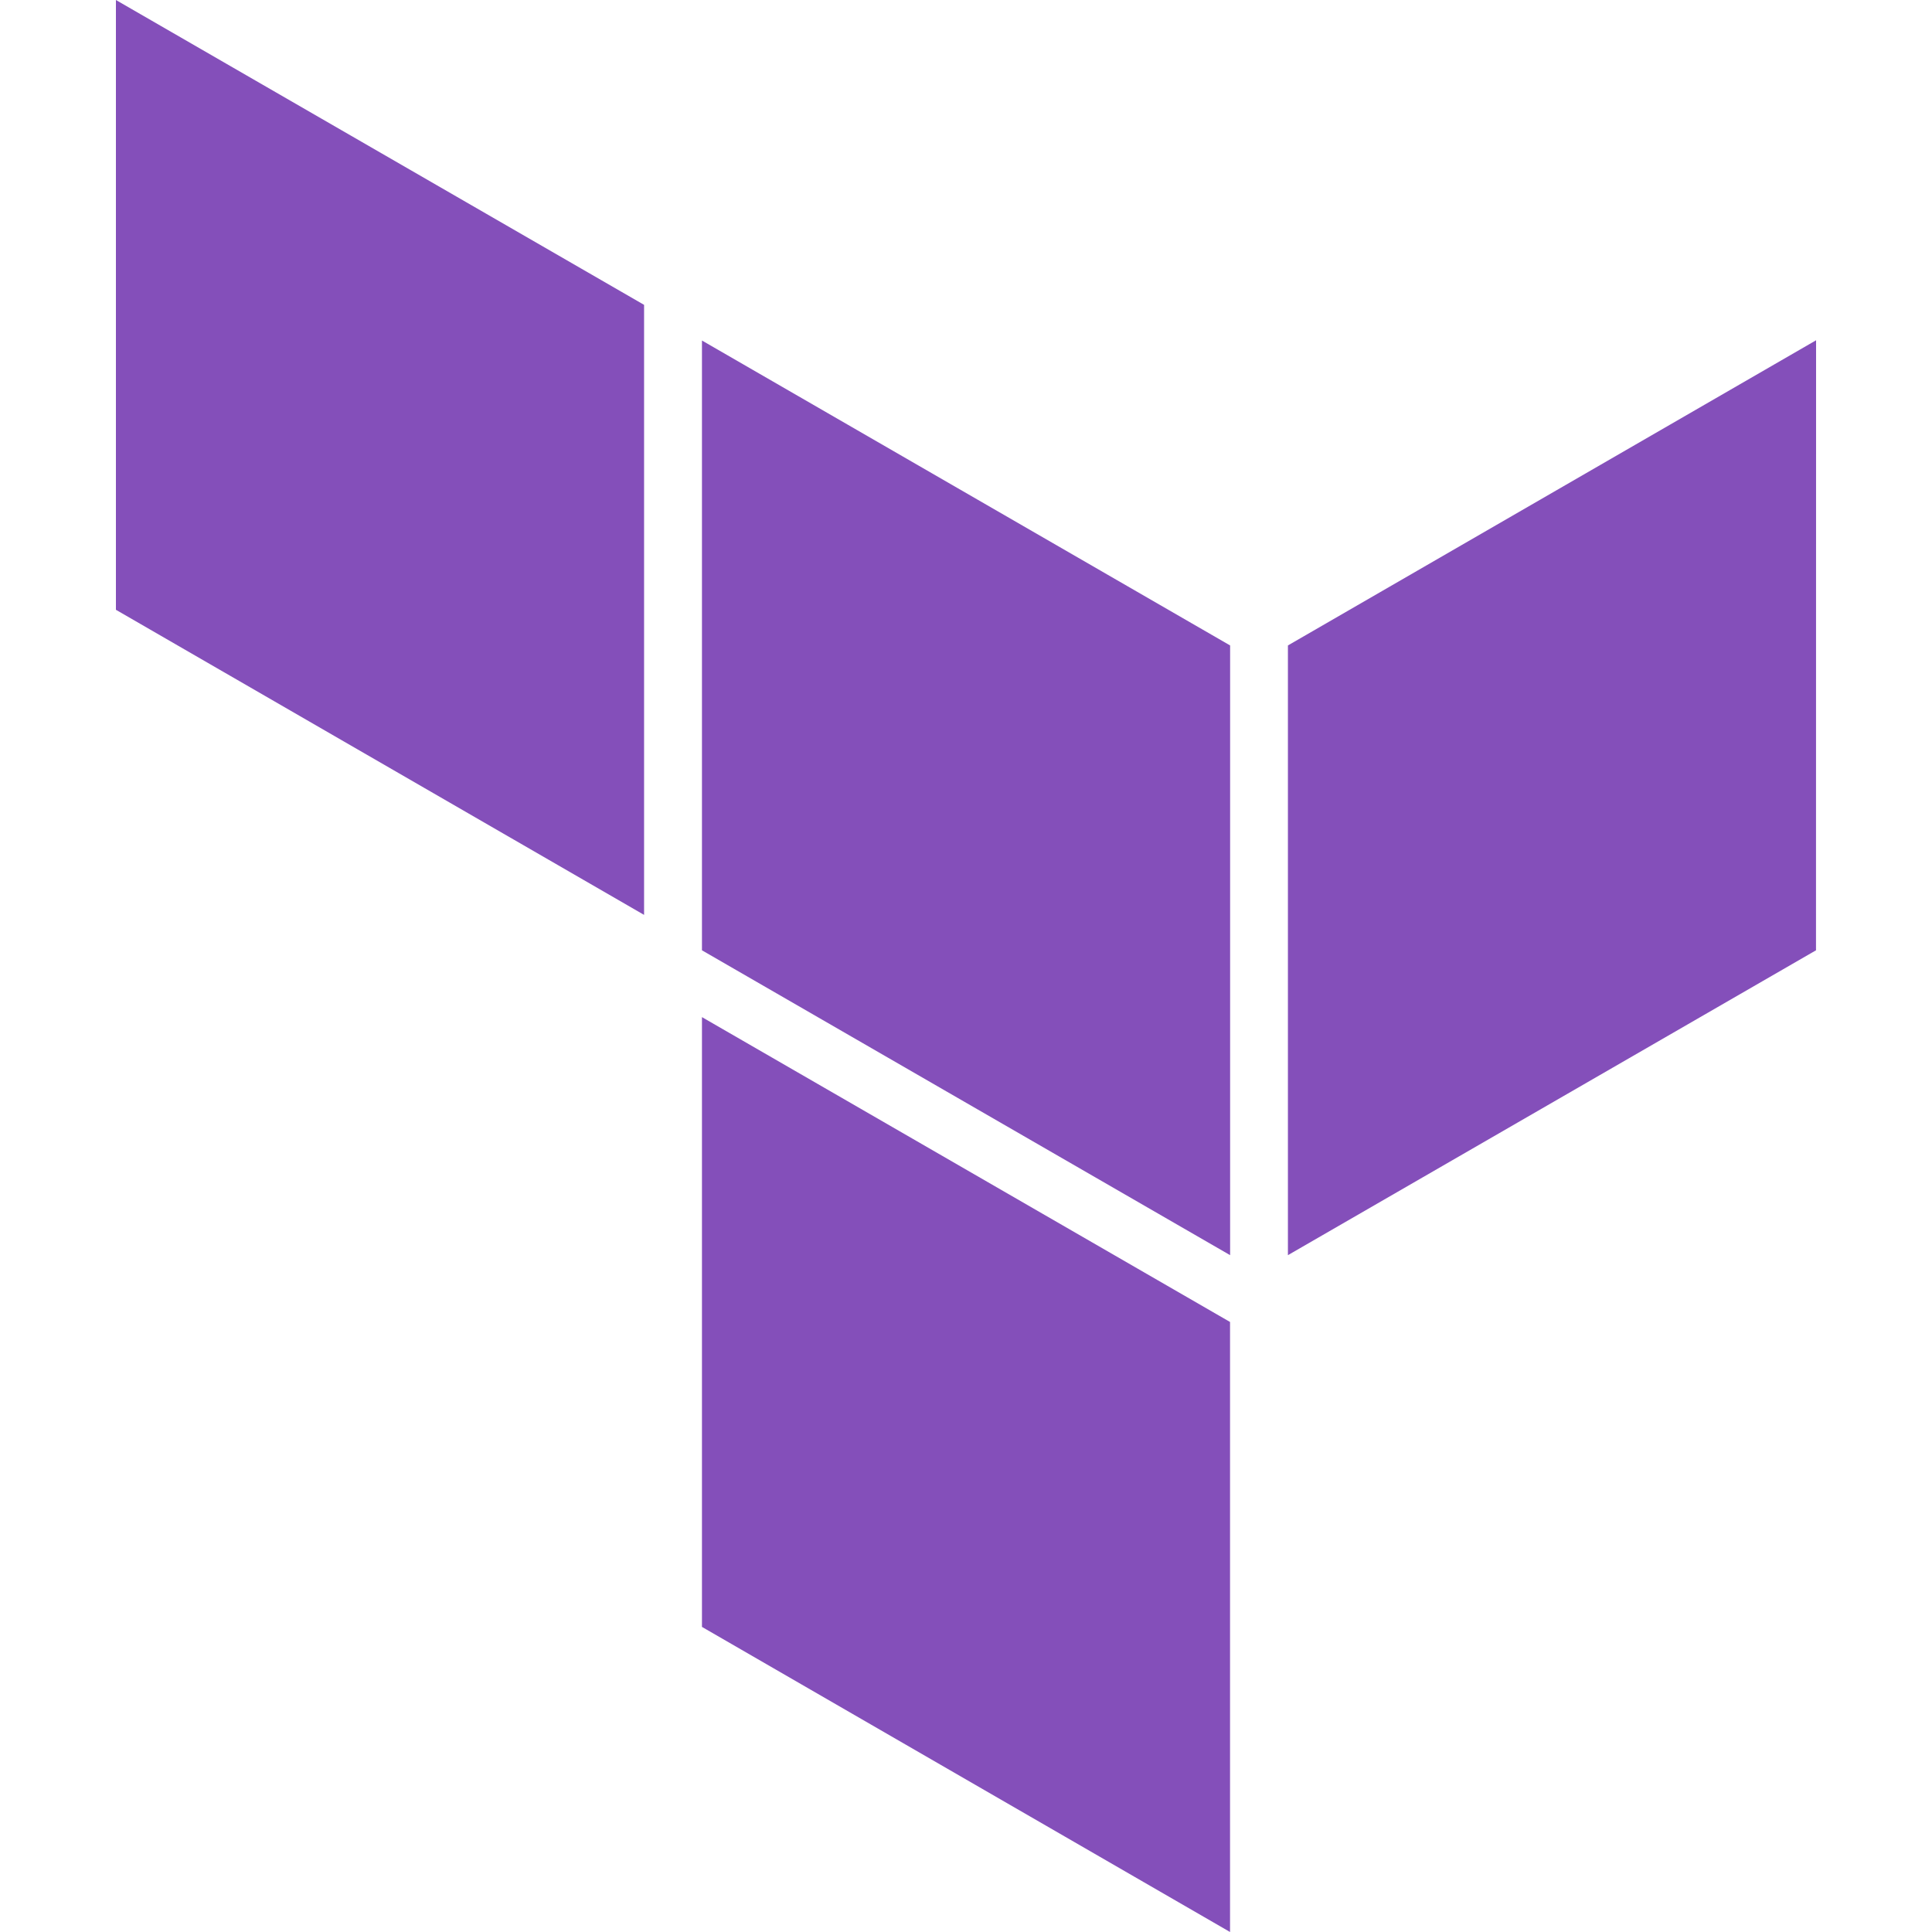
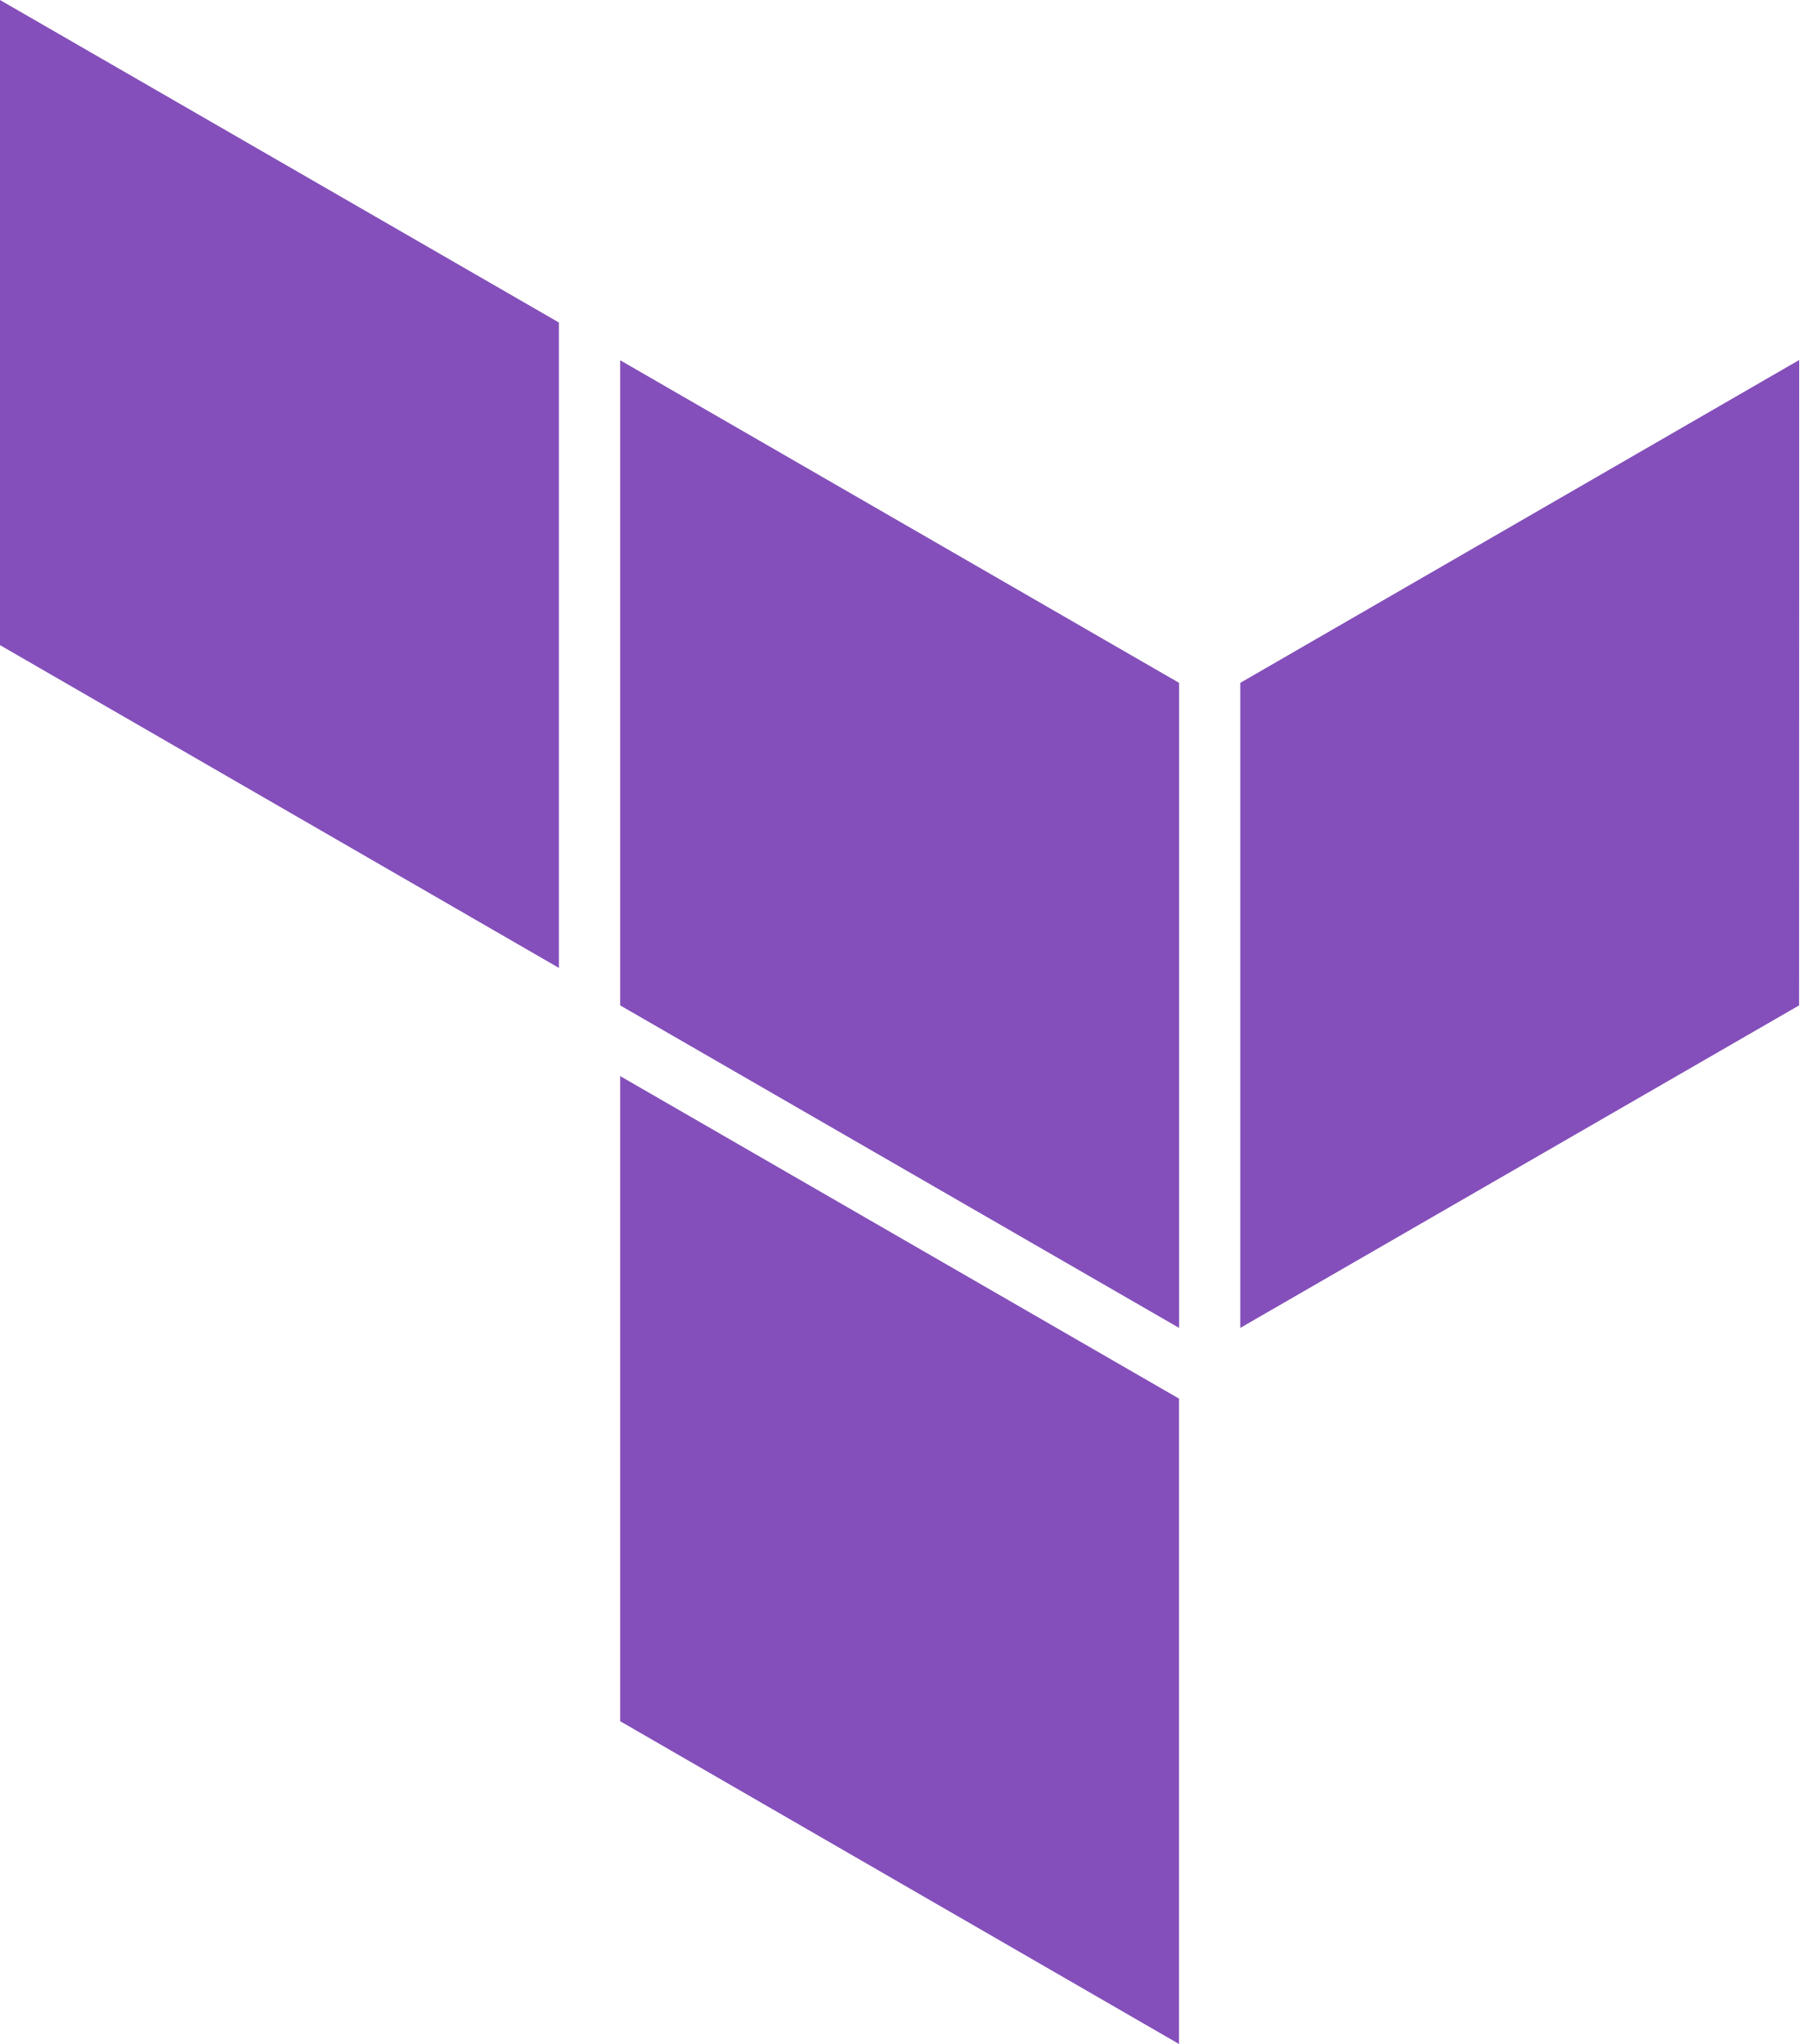
- <svg xmlns="http://www.w3.org/2000/svg" fill="#844FBA" role="img" viewBox="0 0 24 24">
+ <svg xmlns="http://www.w3.org/2000/svg" fill="#844FBA" role="img" viewBox="1.44 0 21.12 24">
  <path d="M1.44 0v7.575l6.561 3.79V3.787zm21.12 4.227l-6.561 3.791v7.574l6.56-3.787zM8.72 4.23v7.575l6.561 3.787V8.018zm0 8.405v7.575L15.28 24v-7.578z" />
</svg>
